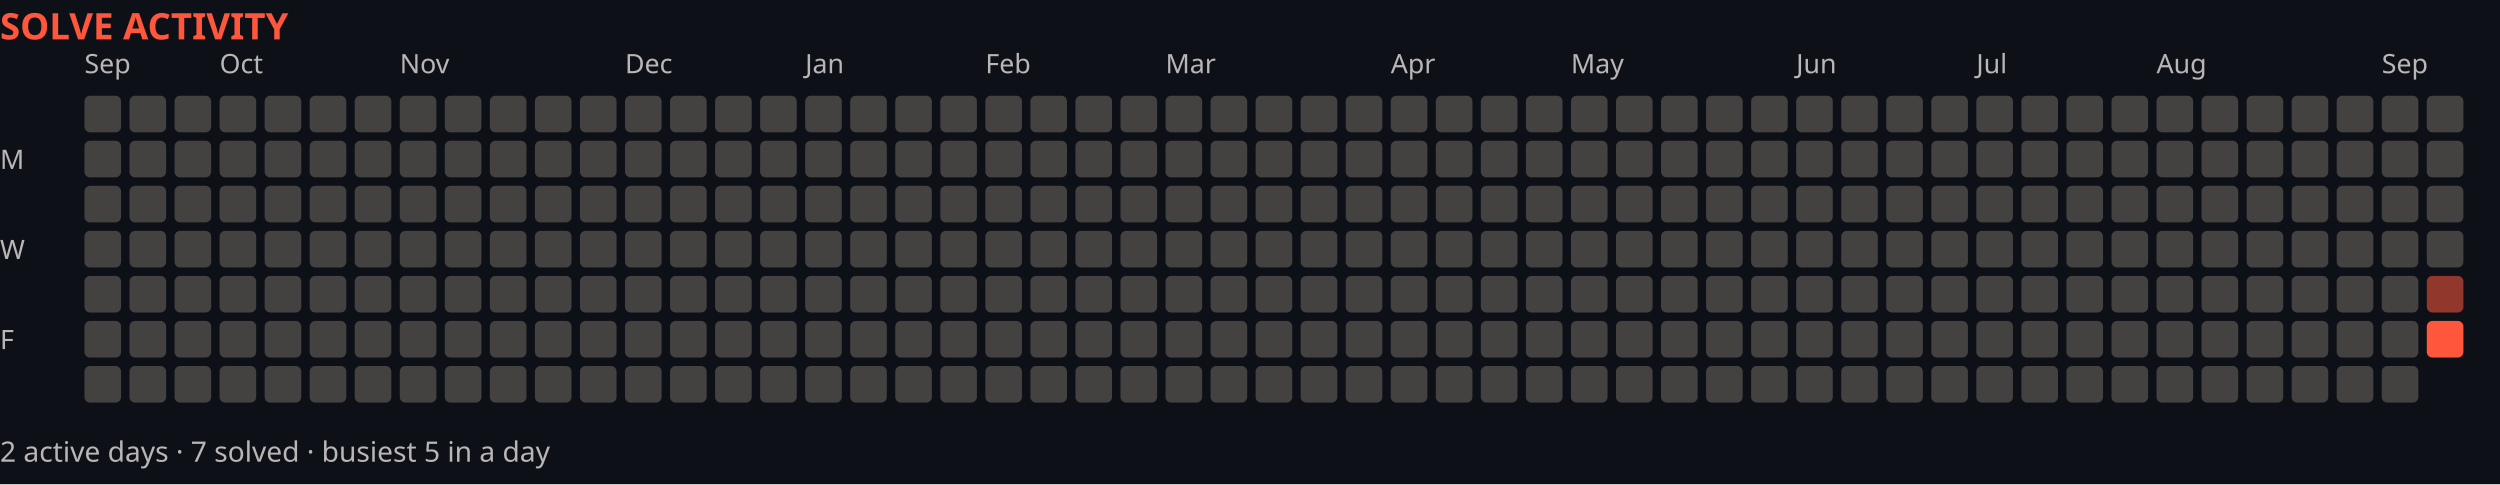
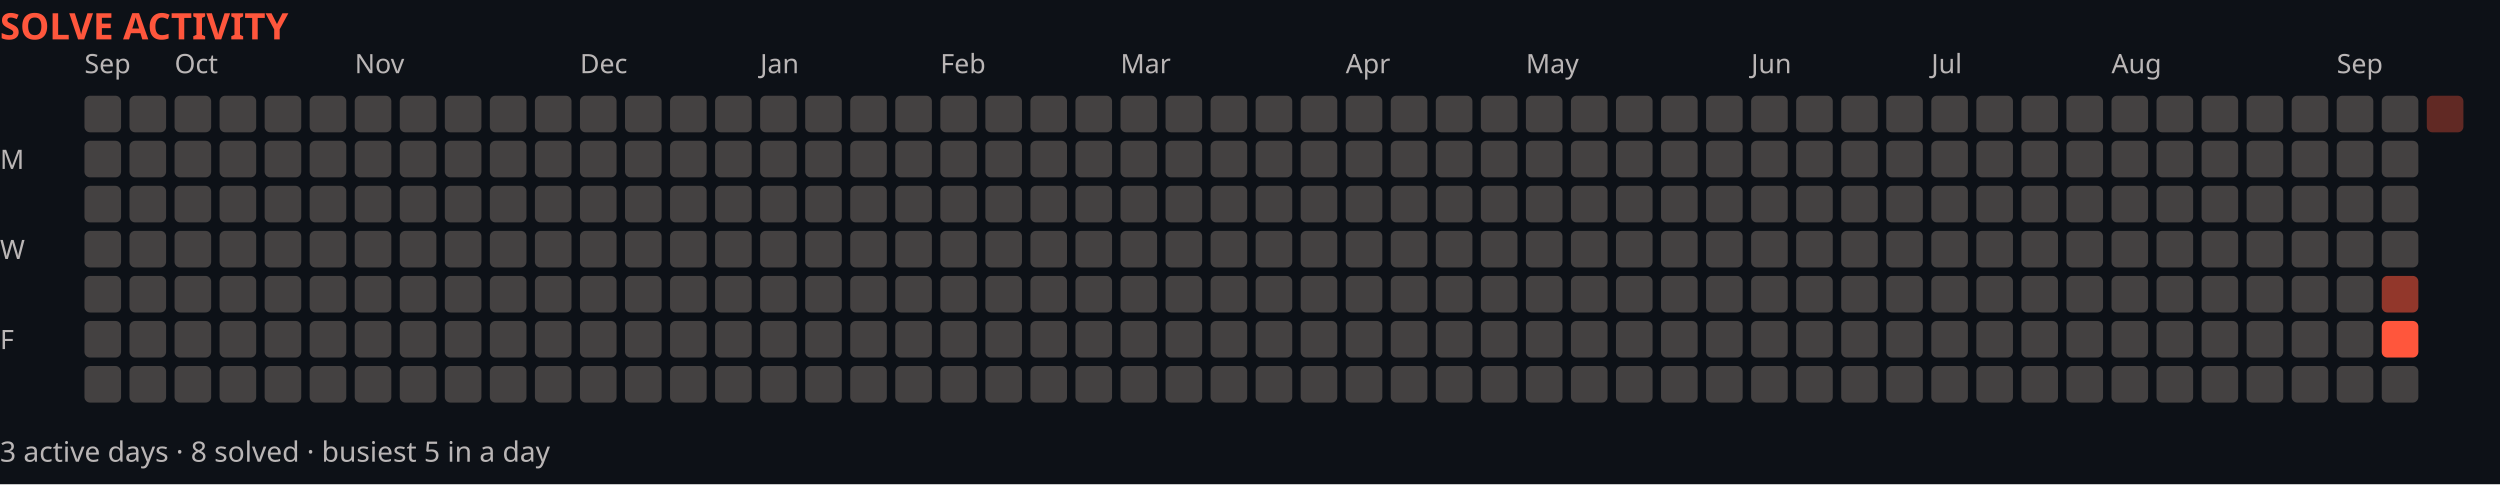
<svg xmlns="http://www.w3.org/2000/svg" width="888" height="172" viewBox="0 0 888 172" role="img" aria-label="Solve activity over the last year">
  <rect width="888" height="172" fill="#0d1117" />
  <text x="0" y="14" font-family="system-ui,sans-serif" font-size="13" font-weight="700" fill="#ff563c">SOLVE ACTIVITY</text>
  <text x="30" y="26" font-family="system-ui,sans-serif" font-size="9.5" fill="#bab6b6">Sep</text>
-   <text x="78" y="26" font-family="system-ui,sans-serif" font-size="9.5" fill="#bab6b6">Oct</text>
-   <text x="142" y="26" font-family="system-ui,sans-serif" font-size="9.5" fill="#bab6b6">Nov</text>
-   <text x="222" y="26" font-family="system-ui,sans-serif" font-size="9.5" fill="#bab6b6">Dec</text>
-   <text x="286" y="26" font-family="system-ui,sans-serif" font-size="9.5" fill="#bab6b6">Jan</text>
-   <text x="350" y="26" font-family="system-ui,sans-serif" font-size="9.5" fill="#bab6b6">Feb</text>
-   <text x="414" y="26" font-family="system-ui,sans-serif" font-size="9.5" fill="#bab6b6">Mar</text>
-   <text x="494" y="26" font-family="system-ui,sans-serif" font-size="9.5" fill="#bab6b6">Apr</text>
-   <text x="558" y="26" font-family="system-ui,sans-serif" font-size="9.5" fill="#bab6b6">May</text>
-   <text x="638" y="26" font-family="system-ui,sans-serif" font-size="9.5" fill="#bab6b6">Jun</text>
-   <text x="702" y="26" font-family="system-ui,sans-serif" font-size="9.5" fill="#bab6b6">Jul</text>
-   <text x="766" y="26" font-family="system-ui,sans-serif" font-size="9.5" fill="#bab6b6">Aug</text>
-   <text x="846" y="26" font-family="system-ui,sans-serif" font-size="9.5" fill="#bab6b6">Sep</text>
+   <text x="62" y="26" font-family="system-ui,sans-serif" font-size="9.5" fill="#bab6b6">Oct</text>
+   <text x="126" y="26" font-family="system-ui,sans-serif" font-size="9.5" fill="#bab6b6">Nov</text>
+   <text x="206" y="26" font-family="system-ui,sans-serif" font-size="9.5" fill="#bab6b6">Dec</text>
+   <text x="270" y="26" font-family="system-ui,sans-serif" font-size="9.5" fill="#bab6b6">Jan</text>
+   <text x="334" y="26" font-family="system-ui,sans-serif" font-size="9.5" fill="#bab6b6">Feb</text>
+   <text x="398" y="26" font-family="system-ui,sans-serif" font-size="9.5" fill="#bab6b6">Mar</text>
+   <text x="478" y="26" font-family="system-ui,sans-serif" font-size="9.5" fill="#bab6b6">Apr</text>
+   <text x="542" y="26" font-family="system-ui,sans-serif" font-size="9.5" fill="#bab6b6">May</text>
+   <text x="622" y="26" font-family="system-ui,sans-serif" font-size="9.5" fill="#bab6b6">Jun</text>
+   <text x="686" y="26" font-family="system-ui,sans-serif" font-size="9.5" fill="#bab6b6">Jul</text>
+   <text x="750" y="26" font-family="system-ui,sans-serif" font-size="9.5" fill="#bab6b6">Aug</text>
+   <text x="830" y="26" font-family="system-ui,sans-serif" font-size="9.5" fill="#bab6b6">Sep</text>
  <text x="0" y="60" font-family="system-ui,sans-serif" font-size="9.5" fill="#bab6b6">M</text>
  <text x="0" y="92" font-family="system-ui,sans-serif" font-size="9.5" fill="#bab6b6">W</text>
  <text x="0" y="124" font-family="system-ui,sans-serif" font-size="9.5" fill="#bab6b6">F</text>
  <rect x="30" y="34" width="13" height="13" fill="#444141" rx="2" />
  <rect x="30" y="50" width="13" height="13" fill="#444141" rx="2" />
  <rect x="30" y="66" width="13" height="13" fill="#444141" rx="2" />
  <rect x="30" y="82" width="13" height="13" fill="#444141" rx="2" />
  <rect x="30" y="98" width="13" height="13" fill="#444141" rx="2" />
  <rect x="30" y="114" width="13" height="13" fill="#444141" rx="2" />
  <rect x="30" y="130" width="13" height="13" fill="#444141" rx="2" />
  <rect x="46" y="34" width="13" height="13" fill="#444141" rx="2" />
  <rect x="46" y="50" width="13" height="13" fill="#444141" rx="2" />
  <rect x="46" y="66" width="13" height="13" fill="#444141" rx="2" />
  <rect x="46" y="82" width="13" height="13" fill="#444141" rx="2" />
  <rect x="46" y="98" width="13" height="13" fill="#444141" rx="2" />
  <rect x="46" y="114" width="13" height="13" fill="#444141" rx="2" />
  <rect x="46" y="130" width="13" height="13" fill="#444141" rx="2" />
  <rect x="62" y="34" width="13" height="13" fill="#444141" rx="2" />
  <rect x="62" y="50" width="13" height="13" fill="#444141" rx="2" />
  <rect x="62" y="66" width="13" height="13" fill="#444141" rx="2" />
  <rect x="62" y="82" width="13" height="13" fill="#444141" rx="2" />
  <rect x="62" y="98" width="13" height="13" fill="#444141" rx="2" />
  <rect x="62" y="114" width="13" height="13" fill="#444141" rx="2" />
  <rect x="62" y="130" width="13" height="13" fill="#444141" rx="2" />
  <rect x="78" y="34" width="13" height="13" fill="#444141" rx="2" />
  <rect x="78" y="50" width="13" height="13" fill="#444141" rx="2" />
  <rect x="78" y="66" width="13" height="13" fill="#444141" rx="2" />
  <rect x="78" y="82" width="13" height="13" fill="#444141" rx="2" />
  <rect x="78" y="98" width="13" height="13" fill="#444141" rx="2" />
  <rect x="78" y="114" width="13" height="13" fill="#444141" rx="2" />
  <rect x="78" y="130" width="13" height="13" fill="#444141" rx="2" />
  <rect x="94" y="34" width="13" height="13" fill="#444141" rx="2" />
  <rect x="94" y="50" width="13" height="13" fill="#444141" rx="2" />
  <rect x="94" y="66" width="13" height="13" fill="#444141" rx="2" />
  <rect x="94" y="82" width="13" height="13" fill="#444141" rx="2" />
  <rect x="94" y="98" width="13" height="13" fill="#444141" rx="2" />
  <rect x="94" y="114" width="13" height="13" fill="#444141" rx="2" />
  <rect x="94" y="130" width="13" height="13" fill="#444141" rx="2" />
  <rect x="110" y="34" width="13" height="13" fill="#444141" rx="2" />
  <rect x="110" y="50" width="13" height="13" fill="#444141" rx="2" />
  <rect x="110" y="66" width="13" height="13" fill="#444141" rx="2" />
  <rect x="110" y="82" width="13" height="13" fill="#444141" rx="2" />
  <rect x="110" y="98" width="13" height="13" fill="#444141" rx="2" />
  <rect x="110" y="114" width="13" height="13" fill="#444141" rx="2" />
  <rect x="110" y="130" width="13" height="13" fill="#444141" rx="2" />
  <rect x="126" y="34" width="13" height="13" fill="#444141" rx="2" />
  <rect x="126" y="50" width="13" height="13" fill="#444141" rx="2" />
  <rect x="126" y="66" width="13" height="13" fill="#444141" rx="2" />
  <rect x="126" y="82" width="13" height="13" fill="#444141" rx="2" />
  <rect x="126" y="98" width="13" height="13" fill="#444141" rx="2" />
  <rect x="126" y="114" width="13" height="13" fill="#444141" rx="2" />
  <rect x="126" y="130" width="13" height="13" fill="#444141" rx="2" />
  <rect x="142" y="34" width="13" height="13" fill="#444141" rx="2" />
  <rect x="142" y="50" width="13" height="13" fill="#444141" rx="2" />
  <rect x="142" y="66" width="13" height="13" fill="#444141" rx="2" />
  <rect x="142" y="82" width="13" height="13" fill="#444141" rx="2" />
  <rect x="142" y="98" width="13" height="13" fill="#444141" rx="2" />
  <rect x="142" y="114" width="13" height="13" fill="#444141" rx="2" />
  <rect x="142" y="130" width="13" height="13" fill="#444141" rx="2" />
  <rect x="158" y="34" width="13" height="13" fill="#444141" rx="2" />
  <rect x="158" y="50" width="13" height="13" fill="#444141" rx="2" />
  <rect x="158" y="66" width="13" height="13" fill="#444141" rx="2" />
  <rect x="158" y="82" width="13" height="13" fill="#444141" rx="2" />
  <rect x="158" y="98" width="13" height="13" fill="#444141" rx="2" />
  <rect x="158" y="114" width="13" height="13" fill="#444141" rx="2" />
  <rect x="158" y="130" width="13" height="13" fill="#444141" rx="2" />
  <rect x="174" y="34" width="13" height="13" fill="#444141" rx="2" />
  <rect x="174" y="50" width="13" height="13" fill="#444141" rx="2" />
  <rect x="174" y="66" width="13" height="13" fill="#444141" rx="2" />
  <rect x="174" y="82" width="13" height="13" fill="#444141" rx="2" />
  <rect x="174" y="98" width="13" height="13" fill="#444141" rx="2" />
  <rect x="174" y="114" width="13" height="13" fill="#444141" rx="2" />
  <rect x="174" y="130" width="13" height="13" fill="#444141" rx="2" />
  <rect x="190" y="34" width="13" height="13" fill="#444141" rx="2" />
  <rect x="190" y="50" width="13" height="13" fill="#444141" rx="2" />
  <rect x="190" y="66" width="13" height="13" fill="#444141" rx="2" />
  <rect x="190" y="82" width="13" height="13" fill="#444141" rx="2" />
  <rect x="190" y="98" width="13" height="13" fill="#444141" rx="2" />
  <rect x="190" y="114" width="13" height="13" fill="#444141" rx="2" />
  <rect x="190" y="130" width="13" height="13" fill="#444141" rx="2" />
  <rect x="206" y="34" width="13" height="13" fill="#444141" rx="2" />
  <rect x="206" y="50" width="13" height="13" fill="#444141" rx="2" />
  <rect x="206" y="66" width="13" height="13" fill="#444141" rx="2" />
  <rect x="206" y="82" width="13" height="13" fill="#444141" rx="2" />
  <rect x="206" y="98" width="13" height="13" fill="#444141" rx="2" />
  <rect x="206" y="114" width="13" height="13" fill="#444141" rx="2" />
  <rect x="206" y="130" width="13" height="13" fill="#444141" rx="2" />
  <rect x="222" y="34" width="13" height="13" fill="#444141" rx="2" />
  <rect x="222" y="50" width="13" height="13" fill="#444141" rx="2" />
  <rect x="222" y="66" width="13" height="13" fill="#444141" rx="2" />
  <rect x="222" y="82" width="13" height="13" fill="#444141" rx="2" />
  <rect x="222" y="98" width="13" height="13" fill="#444141" rx="2" />
  <rect x="222" y="114" width="13" height="13" fill="#444141" rx="2" />
  <rect x="222" y="130" width="13" height="13" fill="#444141" rx="2" />
  <rect x="238" y="34" width="13" height="13" fill="#444141" rx="2" />
  <rect x="238" y="50" width="13" height="13" fill="#444141" rx="2" />
  <rect x="238" y="66" width="13" height="13" fill="#444141" rx="2" />
  <rect x="238" y="82" width="13" height="13" fill="#444141" rx="2" />
  <rect x="238" y="98" width="13" height="13" fill="#444141" rx="2" />
  <rect x="238" y="114" width="13" height="13" fill="#444141" rx="2" />
  <rect x="238" y="130" width="13" height="13" fill="#444141" rx="2" />
  <rect x="254" y="34" width="13" height="13" fill="#444141" rx="2" />
  <rect x="254" y="50" width="13" height="13" fill="#444141" rx="2" />
  <rect x="254" y="66" width="13" height="13" fill="#444141" rx="2" />
  <rect x="254" y="82" width="13" height="13" fill="#444141" rx="2" />
  <rect x="254" y="98" width="13" height="13" fill="#444141" rx="2" />
  <rect x="254" y="114" width="13" height="13" fill="#444141" rx="2" />
  <rect x="254" y="130" width="13" height="13" fill="#444141" rx="2" />
  <rect x="270" y="34" width="13" height="13" fill="#444141" rx="2" />
  <rect x="270" y="50" width="13" height="13" fill="#444141" rx="2" />
  <rect x="270" y="66" width="13" height="13" fill="#444141" rx="2" />
  <rect x="270" y="82" width="13" height="13" fill="#444141" rx="2" />
  <rect x="270" y="98" width="13" height="13" fill="#444141" rx="2" />
  <rect x="270" y="114" width="13" height="13" fill="#444141" rx="2" />
  <rect x="270" y="130" width="13" height="13" fill="#444141" rx="2" />
  <rect x="286" y="34" width="13" height="13" fill="#444141" rx="2" />
  <rect x="286" y="50" width="13" height="13" fill="#444141" rx="2" />
  <rect x="286" y="66" width="13" height="13" fill="#444141" rx="2" />
  <rect x="286" y="82" width="13" height="13" fill="#444141" rx="2" />
  <rect x="286" y="98" width="13" height="13" fill="#444141" rx="2" />
  <rect x="286" y="114" width="13" height="13" fill="#444141" rx="2" />
  <rect x="286" y="130" width="13" height="13" fill="#444141" rx="2" />
  <rect x="302" y="34" width="13" height="13" fill="#444141" rx="2" />
  <rect x="302" y="50" width="13" height="13" fill="#444141" rx="2" />
  <rect x="302" y="66" width="13" height="13" fill="#444141" rx="2" />
  <rect x="302" y="82" width="13" height="13" fill="#444141" rx="2" />
  <rect x="302" y="98" width="13" height="13" fill="#444141" rx="2" />
  <rect x="302" y="114" width="13" height="13" fill="#444141" rx="2" />
  <rect x="302" y="130" width="13" height="13" fill="#444141" rx="2" />
  <rect x="318" y="34" width="13" height="13" fill="#444141" rx="2" />
  <rect x="318" y="50" width="13" height="13" fill="#444141" rx="2" />
  <rect x="318" y="66" width="13" height="13" fill="#444141" rx="2" />
  <rect x="318" y="82" width="13" height="13" fill="#444141" rx="2" />
  <rect x="318" y="98" width="13" height="13" fill="#444141" rx="2" />
  <rect x="318" y="114" width="13" height="13" fill="#444141" rx="2" />
  <rect x="318" y="130" width="13" height="13" fill="#444141" rx="2" />
  <rect x="334" y="34" width="13" height="13" fill="#444141" rx="2" />
  <rect x="334" y="50" width="13" height="13" fill="#444141" rx="2" />
  <rect x="334" y="66" width="13" height="13" fill="#444141" rx="2" />
  <rect x="334" y="82" width="13" height="13" fill="#444141" rx="2" />
  <rect x="334" y="98" width="13" height="13" fill="#444141" rx="2" />
  <rect x="334" y="114" width="13" height="13" fill="#444141" rx="2" />
  <rect x="334" y="130" width="13" height="13" fill="#444141" rx="2" />
  <rect x="350" y="34" width="13" height="13" fill="#444141" rx="2" />
  <rect x="350" y="50" width="13" height="13" fill="#444141" rx="2" />
  <rect x="350" y="66" width="13" height="13" fill="#444141" rx="2" />
  <rect x="350" y="82" width="13" height="13" fill="#444141" rx="2" />
  <rect x="350" y="98" width="13" height="13" fill="#444141" rx="2" />
  <rect x="350" y="114" width="13" height="13" fill="#444141" rx="2" />
  <rect x="350" y="130" width="13" height="13" fill="#444141" rx="2" />
  <rect x="366" y="34" width="13" height="13" fill="#444141" rx="2" />
  <rect x="366" y="50" width="13" height="13" fill="#444141" rx="2" />
  <rect x="366" y="66" width="13" height="13" fill="#444141" rx="2" />
  <rect x="366" y="82" width="13" height="13" fill="#444141" rx="2" />
  <rect x="366" y="98" width="13" height="13" fill="#444141" rx="2" />
  <rect x="366" y="114" width="13" height="13" fill="#444141" rx="2" />
  <rect x="366" y="130" width="13" height="13" fill="#444141" rx="2" />
  <rect x="382" y="34" width="13" height="13" fill="#444141" rx="2" />
  <rect x="382" y="50" width="13" height="13" fill="#444141" rx="2" />
  <rect x="382" y="66" width="13" height="13" fill="#444141" rx="2" />
  <rect x="382" y="82" width="13" height="13" fill="#444141" rx="2" />
  <rect x="382" y="98" width="13" height="13" fill="#444141" rx="2" />
  <rect x="382" y="114" width="13" height="13" fill="#444141" rx="2" />
  <rect x="382" y="130" width="13" height="13" fill="#444141" rx="2" />
  <rect x="398" y="34" width="13" height="13" fill="#444141" rx="2" />
  <rect x="398" y="50" width="13" height="13" fill="#444141" rx="2" />
  <rect x="398" y="66" width="13" height="13" fill="#444141" rx="2" />
  <rect x="398" y="82" width="13" height="13" fill="#444141" rx="2" />
  <rect x="398" y="98" width="13" height="13" fill="#444141" rx="2" />
  <rect x="398" y="114" width="13" height="13" fill="#444141" rx="2" />
  <rect x="398" y="130" width="13" height="13" fill="#444141" rx="2" />
  <rect x="414" y="34" width="13" height="13" fill="#444141" rx="2" />
  <rect x="414" y="50" width="13" height="13" fill="#444141" rx="2" />
  <rect x="414" y="66" width="13" height="13" fill="#444141" rx="2" />
  <rect x="414" y="82" width="13" height="13" fill="#444141" rx="2" />
  <rect x="414" y="98" width="13" height="13" fill="#444141" rx="2" />
  <rect x="414" y="114" width="13" height="13" fill="#444141" rx="2" />
  <rect x="414" y="130" width="13" height="13" fill="#444141" rx="2" />
  <rect x="430" y="34" width="13" height="13" fill="#444141" rx="2" />
  <rect x="430" y="50" width="13" height="13" fill="#444141" rx="2" />
  <rect x="430" y="66" width="13" height="13" fill="#444141" rx="2" />
  <rect x="430" y="82" width="13" height="13" fill="#444141" rx="2" />
  <rect x="430" y="98" width="13" height="13" fill="#444141" rx="2" />
  <rect x="430" y="114" width="13" height="13" fill="#444141" rx="2" />
  <rect x="430" y="130" width="13" height="13" fill="#444141" rx="2" />
  <rect x="446" y="34" width="13" height="13" fill="#444141" rx="2" />
  <rect x="446" y="50" width="13" height="13" fill="#444141" rx="2" />
  <rect x="446" y="66" width="13" height="13" fill="#444141" rx="2" />
  <rect x="446" y="82" width="13" height="13" fill="#444141" rx="2" />
  <rect x="446" y="98" width="13" height="13" fill="#444141" rx="2" />
  <rect x="446" y="114" width="13" height="13" fill="#444141" rx="2" />
  <rect x="446" y="130" width="13" height="13" fill="#444141" rx="2" />
  <rect x="462" y="34" width="13" height="13" fill="#444141" rx="2" />
  <rect x="462" y="50" width="13" height="13" fill="#444141" rx="2" />
  <rect x="462" y="66" width="13" height="13" fill="#444141" rx="2" />
  <rect x="462" y="82" width="13" height="13" fill="#444141" rx="2" />
  <rect x="462" y="98" width="13" height="13" fill="#444141" rx="2" />
  <rect x="462" y="114" width="13" height="13" fill="#444141" rx="2" />
  <rect x="462" y="130" width="13" height="13" fill="#444141" rx="2" />
  <rect x="478" y="34" width="13" height="13" fill="#444141" rx="2" />
  <rect x="478" y="50" width="13" height="13" fill="#444141" rx="2" />
  <rect x="478" y="66" width="13" height="13" fill="#444141" rx="2" />
  <rect x="478" y="82" width="13" height="13" fill="#444141" rx="2" />
  <rect x="478" y="98" width="13" height="13" fill="#444141" rx="2" />
  <rect x="478" y="114" width="13" height="13" fill="#444141" rx="2" />
  <rect x="478" y="130" width="13" height="13" fill="#444141" rx="2" />
  <rect x="494" y="34" width="13" height="13" fill="#444141" rx="2" />
  <rect x="494" y="50" width="13" height="13" fill="#444141" rx="2" />
  <rect x="494" y="66" width="13" height="13" fill="#444141" rx="2" />
  <rect x="494" y="82" width="13" height="13" fill="#444141" rx="2" />
  <rect x="494" y="98" width="13" height="13" fill="#444141" rx="2" />
  <rect x="494" y="114" width="13" height="13" fill="#444141" rx="2" />
  <rect x="494" y="130" width="13" height="13" fill="#444141" rx="2" />
  <rect x="510" y="34" width="13" height="13" fill="#444141" rx="2" />
  <rect x="510" y="50" width="13" height="13" fill="#444141" rx="2" />
  <rect x="510" y="66" width="13" height="13" fill="#444141" rx="2" />
  <rect x="510" y="82" width="13" height="13" fill="#444141" rx="2" />
  <rect x="510" y="98" width="13" height="13" fill="#444141" rx="2" />
  <rect x="510" y="114" width="13" height="13" fill="#444141" rx="2" />
  <rect x="510" y="130" width="13" height="13" fill="#444141" rx="2" />
  <rect x="526" y="34" width="13" height="13" fill="#444141" rx="2" />
  <rect x="526" y="50" width="13" height="13" fill="#444141" rx="2" />
  <rect x="526" y="66" width="13" height="13" fill="#444141" rx="2" />
  <rect x="526" y="82" width="13" height="13" fill="#444141" rx="2" />
  <rect x="526" y="98" width="13" height="13" fill="#444141" rx="2" />
  <rect x="526" y="114" width="13" height="13" fill="#444141" rx="2" />
  <rect x="526" y="130" width="13" height="13" fill="#444141" rx="2" />
  <rect x="542" y="34" width="13" height="13" fill="#444141" rx="2" />
  <rect x="542" y="50" width="13" height="13" fill="#444141" rx="2" />
  <rect x="542" y="66" width="13" height="13" fill="#444141" rx="2" />
  <rect x="542" y="82" width="13" height="13" fill="#444141" rx="2" />
  <rect x="542" y="98" width="13" height="13" fill="#444141" rx="2" />
  <rect x="542" y="114" width="13" height="13" fill="#444141" rx="2" />
  <rect x="542" y="130" width="13" height="13" fill="#444141" rx="2" />
  <rect x="558" y="34" width="13" height="13" fill="#444141" rx="2" />
  <rect x="558" y="50" width="13" height="13" fill="#444141" rx="2" />
  <rect x="558" y="66" width="13" height="13" fill="#444141" rx="2" />
  <rect x="558" y="82" width="13" height="13" fill="#444141" rx="2" />
  <rect x="558" y="98" width="13" height="13" fill="#444141" rx="2" />
  <rect x="558" y="114" width="13" height="13" fill="#444141" rx="2" />
  <rect x="558" y="130" width="13" height="13" fill="#444141" rx="2" />
  <rect x="574" y="34" width="13" height="13" fill="#444141" rx="2" />
  <rect x="574" y="50" width="13" height="13" fill="#444141" rx="2" />
  <rect x="574" y="66" width="13" height="13" fill="#444141" rx="2" />
  <rect x="574" y="82" width="13" height="13" fill="#444141" rx="2" />
  <rect x="574" y="98" width="13" height="13" fill="#444141" rx="2" />
  <rect x="574" y="114" width="13" height="13" fill="#444141" rx="2" />
  <rect x="574" y="130" width="13" height="13" fill="#444141" rx="2" />
  <rect x="590" y="34" width="13" height="13" fill="#444141" rx="2" />
  <rect x="590" y="50" width="13" height="13" fill="#444141" rx="2" />
  <rect x="590" y="66" width="13" height="13" fill="#444141" rx="2" />
  <rect x="590" y="82" width="13" height="13" fill="#444141" rx="2" />
  <rect x="590" y="98" width="13" height="13" fill="#444141" rx="2" />
  <rect x="590" y="114" width="13" height="13" fill="#444141" rx="2" />
  <rect x="590" y="130" width="13" height="13" fill="#444141" rx="2" />
  <rect x="606" y="34" width="13" height="13" fill="#444141" rx="2" />
  <rect x="606" y="50" width="13" height="13" fill="#444141" rx="2" />
  <rect x="606" y="66" width="13" height="13" fill="#444141" rx="2" />
  <rect x="606" y="82" width="13" height="13" fill="#444141" rx="2" />
  <rect x="606" y="98" width="13" height="13" fill="#444141" rx="2" />
  <rect x="606" y="114" width="13" height="13" fill="#444141" rx="2" />
  <rect x="606" y="130" width="13" height="13" fill="#444141" rx="2" />
  <rect x="622" y="34" width="13" height="13" fill="#444141" rx="2" />
  <rect x="622" y="50" width="13" height="13" fill="#444141" rx="2" />
  <rect x="622" y="66" width="13" height="13" fill="#444141" rx="2" />
  <rect x="622" y="82" width="13" height="13" fill="#444141" rx="2" />
  <rect x="622" y="98" width="13" height="13" fill="#444141" rx="2" />
  <rect x="622" y="114" width="13" height="13" fill="#444141" rx="2" />
  <rect x="622" y="130" width="13" height="13" fill="#444141" rx="2" />
  <rect x="638" y="34" width="13" height="13" fill="#444141" rx="2" />
  <rect x="638" y="50" width="13" height="13" fill="#444141" rx="2" />
  <rect x="638" y="66" width="13" height="13" fill="#444141" rx="2" />
  <rect x="638" y="82" width="13" height="13" fill="#444141" rx="2" />
  <rect x="638" y="98" width="13" height="13" fill="#444141" rx="2" />
  <rect x="638" y="114" width="13" height="13" fill="#444141" rx="2" />
  <rect x="638" y="130" width="13" height="13" fill="#444141" rx="2" />
  <rect x="654" y="34" width="13" height="13" fill="#444141" rx="2" />
  <rect x="654" y="50" width="13" height="13" fill="#444141" rx="2" />
  <rect x="654" y="66" width="13" height="13" fill="#444141" rx="2" />
  <rect x="654" y="82" width="13" height="13" fill="#444141" rx="2" />
  <rect x="654" y="98" width="13" height="13" fill="#444141" rx="2" />
  <rect x="654" y="114" width="13" height="13" fill="#444141" rx="2" />
  <rect x="654" y="130" width="13" height="13" fill="#444141" rx="2" />
  <rect x="670" y="34" width="13" height="13" fill="#444141" rx="2" />
  <rect x="670" y="50" width="13" height="13" fill="#444141" rx="2" />
  <rect x="670" y="66" width="13" height="13" fill="#444141" rx="2" />
  <rect x="670" y="82" width="13" height="13" fill="#444141" rx="2" />
  <rect x="670" y="98" width="13" height="13" fill="#444141" rx="2" />
  <rect x="670" y="114" width="13" height="13" fill="#444141" rx="2" />
  <rect x="670" y="130" width="13" height="13" fill="#444141" rx="2" />
  <rect x="686" y="34" width="13" height="13" fill="#444141" rx="2" />
  <rect x="686" y="50" width="13" height="13" fill="#444141" rx="2" />
  <rect x="686" y="66" width="13" height="13" fill="#444141" rx="2" />
  <rect x="686" y="82" width="13" height="13" fill="#444141" rx="2" />
  <rect x="686" y="98" width="13" height="13" fill="#444141" rx="2" />
  <rect x="686" y="114" width="13" height="13" fill="#444141" rx="2" />
  <rect x="686" y="130" width="13" height="13" fill="#444141" rx="2" />
  <rect x="702" y="34" width="13" height="13" fill="#444141" rx="2" />
  <rect x="702" y="50" width="13" height="13" fill="#444141" rx="2" />
  <rect x="702" y="66" width="13" height="13" fill="#444141" rx="2" />
  <rect x="702" y="82" width="13" height="13" fill="#444141" rx="2" />
  <rect x="702" y="98" width="13" height="13" fill="#444141" rx="2" />
  <rect x="702" y="114" width="13" height="13" fill="#444141" rx="2" />
  <rect x="702" y="130" width="13" height="13" fill="#444141" rx="2" />
  <rect x="718" y="34" width="13" height="13" fill="#444141" rx="2" />
  <rect x="718" y="50" width="13" height="13" fill="#444141" rx="2" />
  <rect x="718" y="66" width="13" height="13" fill="#444141" rx="2" />
  <rect x="718" y="82" width="13" height="13" fill="#444141" rx="2" />
  <rect x="718" y="98" width="13" height="13" fill="#444141" rx="2" />
  <rect x="718" y="114" width="13" height="13" fill="#444141" rx="2" />
  <rect x="718" y="130" width="13" height="13" fill="#444141" rx="2" />
  <rect x="734" y="34" width="13" height="13" fill="#444141" rx="2" />
  <rect x="734" y="50" width="13" height="13" fill="#444141" rx="2" />
  <rect x="734" y="66" width="13" height="13" fill="#444141" rx="2" />
  <rect x="734" y="82" width="13" height="13" fill="#444141" rx="2" />
  <rect x="734" y="98" width="13" height="13" fill="#444141" rx="2" />
  <rect x="734" y="114" width="13" height="13" fill="#444141" rx="2" />
  <rect x="734" y="130" width="13" height="13" fill="#444141" rx="2" />
  <rect x="750" y="34" width="13" height="13" fill="#444141" rx="2" />
  <rect x="750" y="50" width="13" height="13" fill="#444141" rx="2" />
  <rect x="750" y="66" width="13" height="13" fill="#444141" rx="2" />
  <rect x="750" y="82" width="13" height="13" fill="#444141" rx="2" />
  <rect x="750" y="98" width="13" height="13" fill="#444141" rx="2" />
  <rect x="750" y="114" width="13" height="13" fill="#444141" rx="2" />
  <rect x="750" y="130" width="13" height="13" fill="#444141" rx="2" />
  <rect x="766" y="34" width="13" height="13" fill="#444141" rx="2" />
  <rect x="766" y="50" width="13" height="13" fill="#444141" rx="2" />
  <rect x="766" y="66" width="13" height="13" fill="#444141" rx="2" />
  <rect x="766" y="82" width="13" height="13" fill="#444141" rx="2" />
  <rect x="766" y="98" width="13" height="13" fill="#444141" rx="2" />
  <rect x="766" y="114" width="13" height="13" fill="#444141" rx="2" />
  <rect x="766" y="130" width="13" height="13" fill="#444141" rx="2" />
  <rect x="782" y="34" width="13" height="13" fill="#444141" rx="2" />
  <rect x="782" y="50" width="13" height="13" fill="#444141" rx="2" />
  <rect x="782" y="66" width="13" height="13" fill="#444141" rx="2" />
  <rect x="782" y="82" width="13" height="13" fill="#444141" rx="2" />
  <rect x="782" y="98" width="13" height="13" fill="#444141" rx="2" />
  <rect x="782" y="114" width="13" height="13" fill="#444141" rx="2" />
  <rect x="782" y="130" width="13" height="13" fill="#444141" rx="2" />
  <rect x="798" y="34" width="13" height="13" fill="#444141" rx="2" />
  <rect x="798" y="50" width="13" height="13" fill="#444141" rx="2" />
  <rect x="798" y="66" width="13" height="13" fill="#444141" rx="2" />
  <rect x="798" y="82" width="13" height="13" fill="#444141" rx="2" />
  <rect x="798" y="98" width="13" height="13" fill="#444141" rx="2" />
  <rect x="798" y="114" width="13" height="13" fill="#444141" rx="2" />
  <rect x="798" y="130" width="13" height="13" fill="#444141" rx="2" />
  <rect x="814" y="34" width="13" height="13" fill="#444141" rx="2" />
  <rect x="814" y="50" width="13" height="13" fill="#444141" rx="2" />
  <rect x="814" y="66" width="13" height="13" fill="#444141" rx="2" />
  <rect x="814" y="82" width="13" height="13" fill="#444141" rx="2" />
  <rect x="814" y="98" width="13" height="13" fill="#444141" rx="2" />
  <rect x="814" y="114" width="13" height="13" fill="#444141" rx="2" />
  <rect x="814" y="130" width="13" height="13" fill="#444141" rx="2" />
  <rect x="830" y="34" width="13" height="13" fill="#444141" rx="2" />
  <rect x="830" y="50" width="13" height="13" fill="#444141" rx="2" />
  <rect x="830" y="66" width="13" height="13" fill="#444141" rx="2" />
  <rect x="830" y="82" width="13" height="13" fill="#444141" rx="2" />
  <rect x="830" y="98" width="13" height="13" fill="#444141" rx="2" />
  <rect x="830" y="114" width="13" height="13" fill="#444141" rx="2" />
  <rect x="830" y="130" width="13" height="13" fill="#444141" rx="2" />
  <rect x="846" y="34" width="13" height="13" fill="#444141" rx="2" />
  <rect x="846" y="50" width="13" height="13" fill="#444141" rx="2" />
  <rect x="846" y="66" width="13" height="13" fill="#444141" rx="2" />
  <rect x="846" y="82" width="13" height="13" fill="#444141" rx="2" />
-   <rect x="846" y="98" width="13" height="13" fill="#444141" rx="2" />
-   <rect x="846" y="114" width="13" height="13" fill="#444141" rx="2" />
+   <rect x="846" y="98" width="13" height="13" fill="#ff563c8c" rx="2" />
+   <rect x="846" y="114" width="13" height="13" fill="#ff563c" rx="2" />
  <rect x="846" y="130" width="13" height="13" fill="#444141" rx="2" />
-   <rect x="862" y="34" width="13" height="13" fill="#444141" rx="2" />
-   <rect x="862" y="50" width="13" height="13" fill="#444141" rx="2" />
-   <rect x="862" y="66" width="13" height="13" fill="#444141" rx="2" />
-   <rect x="862" y="82" width="13" height="13" fill="#444141" rx="2" />
-   <rect x="862" y="98" width="13" height="13" fill="#ff563c8c" rx="2" />
-   <rect x="862" y="114" width="13" height="13" fill="#ff563c" rx="2" />
-   <text x="0" y="164" font-family="system-ui,sans-serif" font-size="10" fill="#bab6b6">2 active days · 7 solved · busiest 5 in a day</text>
+   <rect x="862" y="34" width="13" height="13" fill="#ff563c59" rx="2" />
+   <text x="0" y="164" font-family="system-ui,sans-serif" font-size="10" fill="#bab6b6">3 active days · 8 solved · busiest 5 in a day</text>
</svg>
